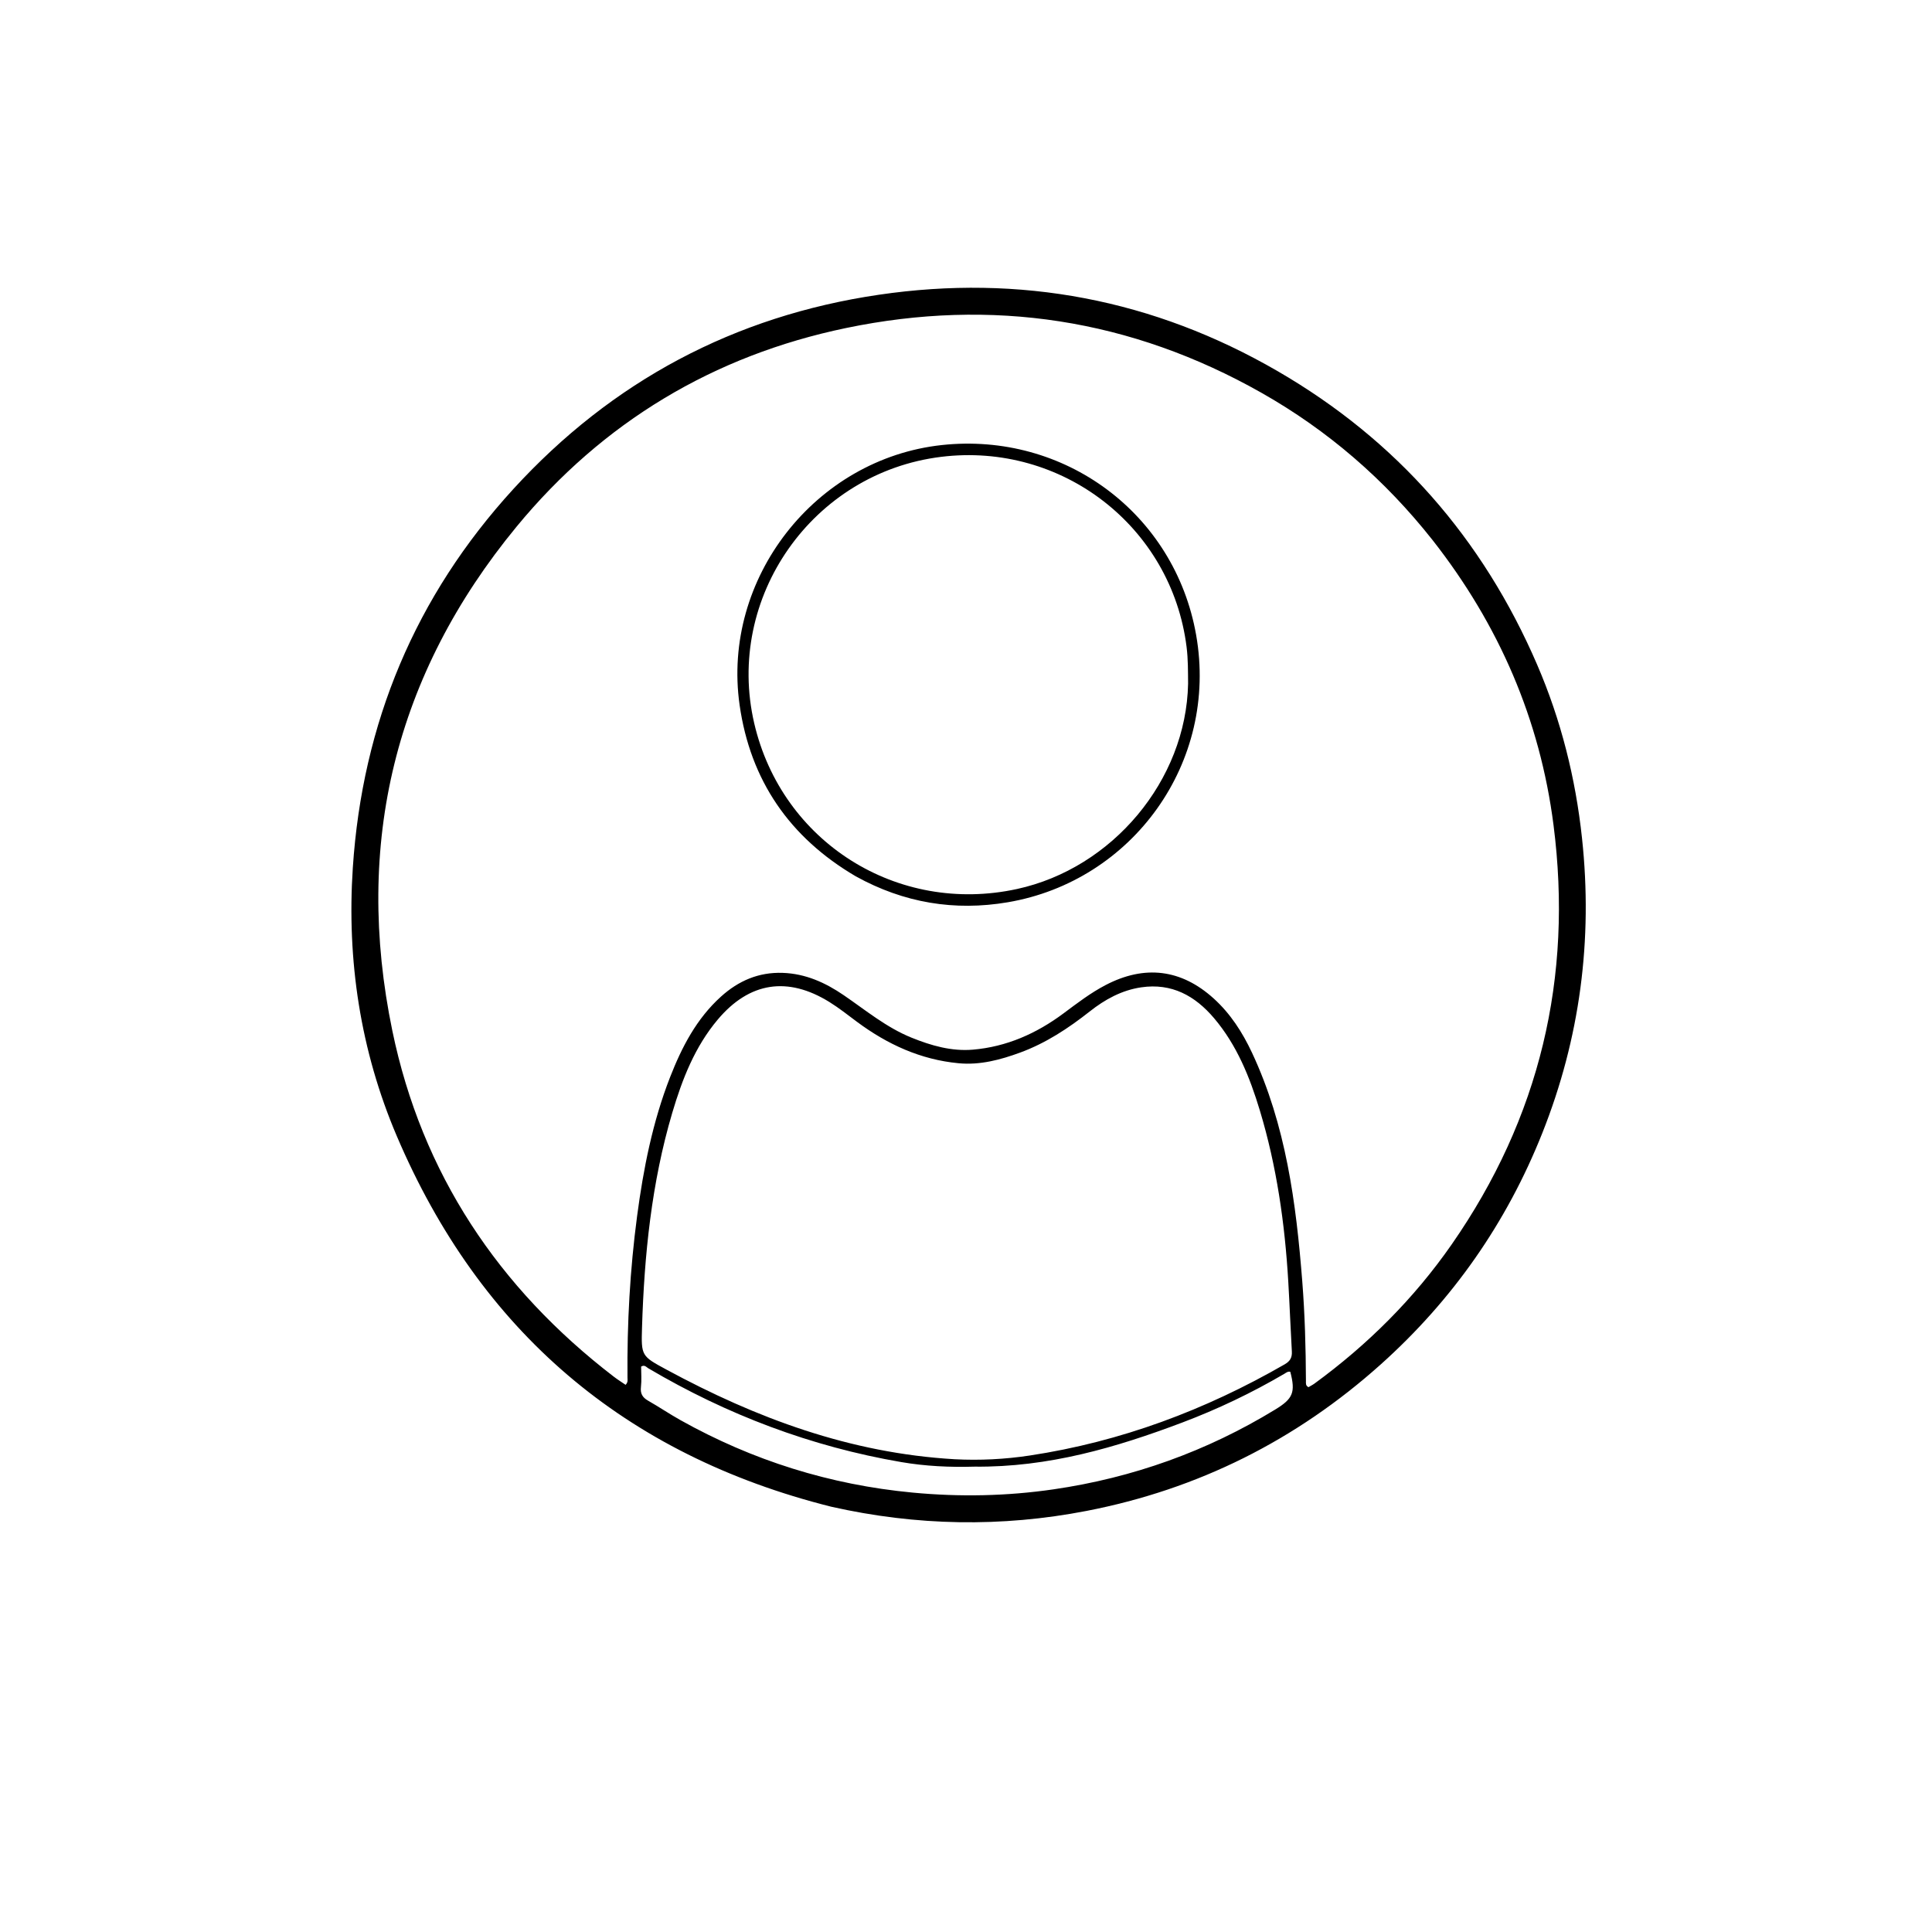
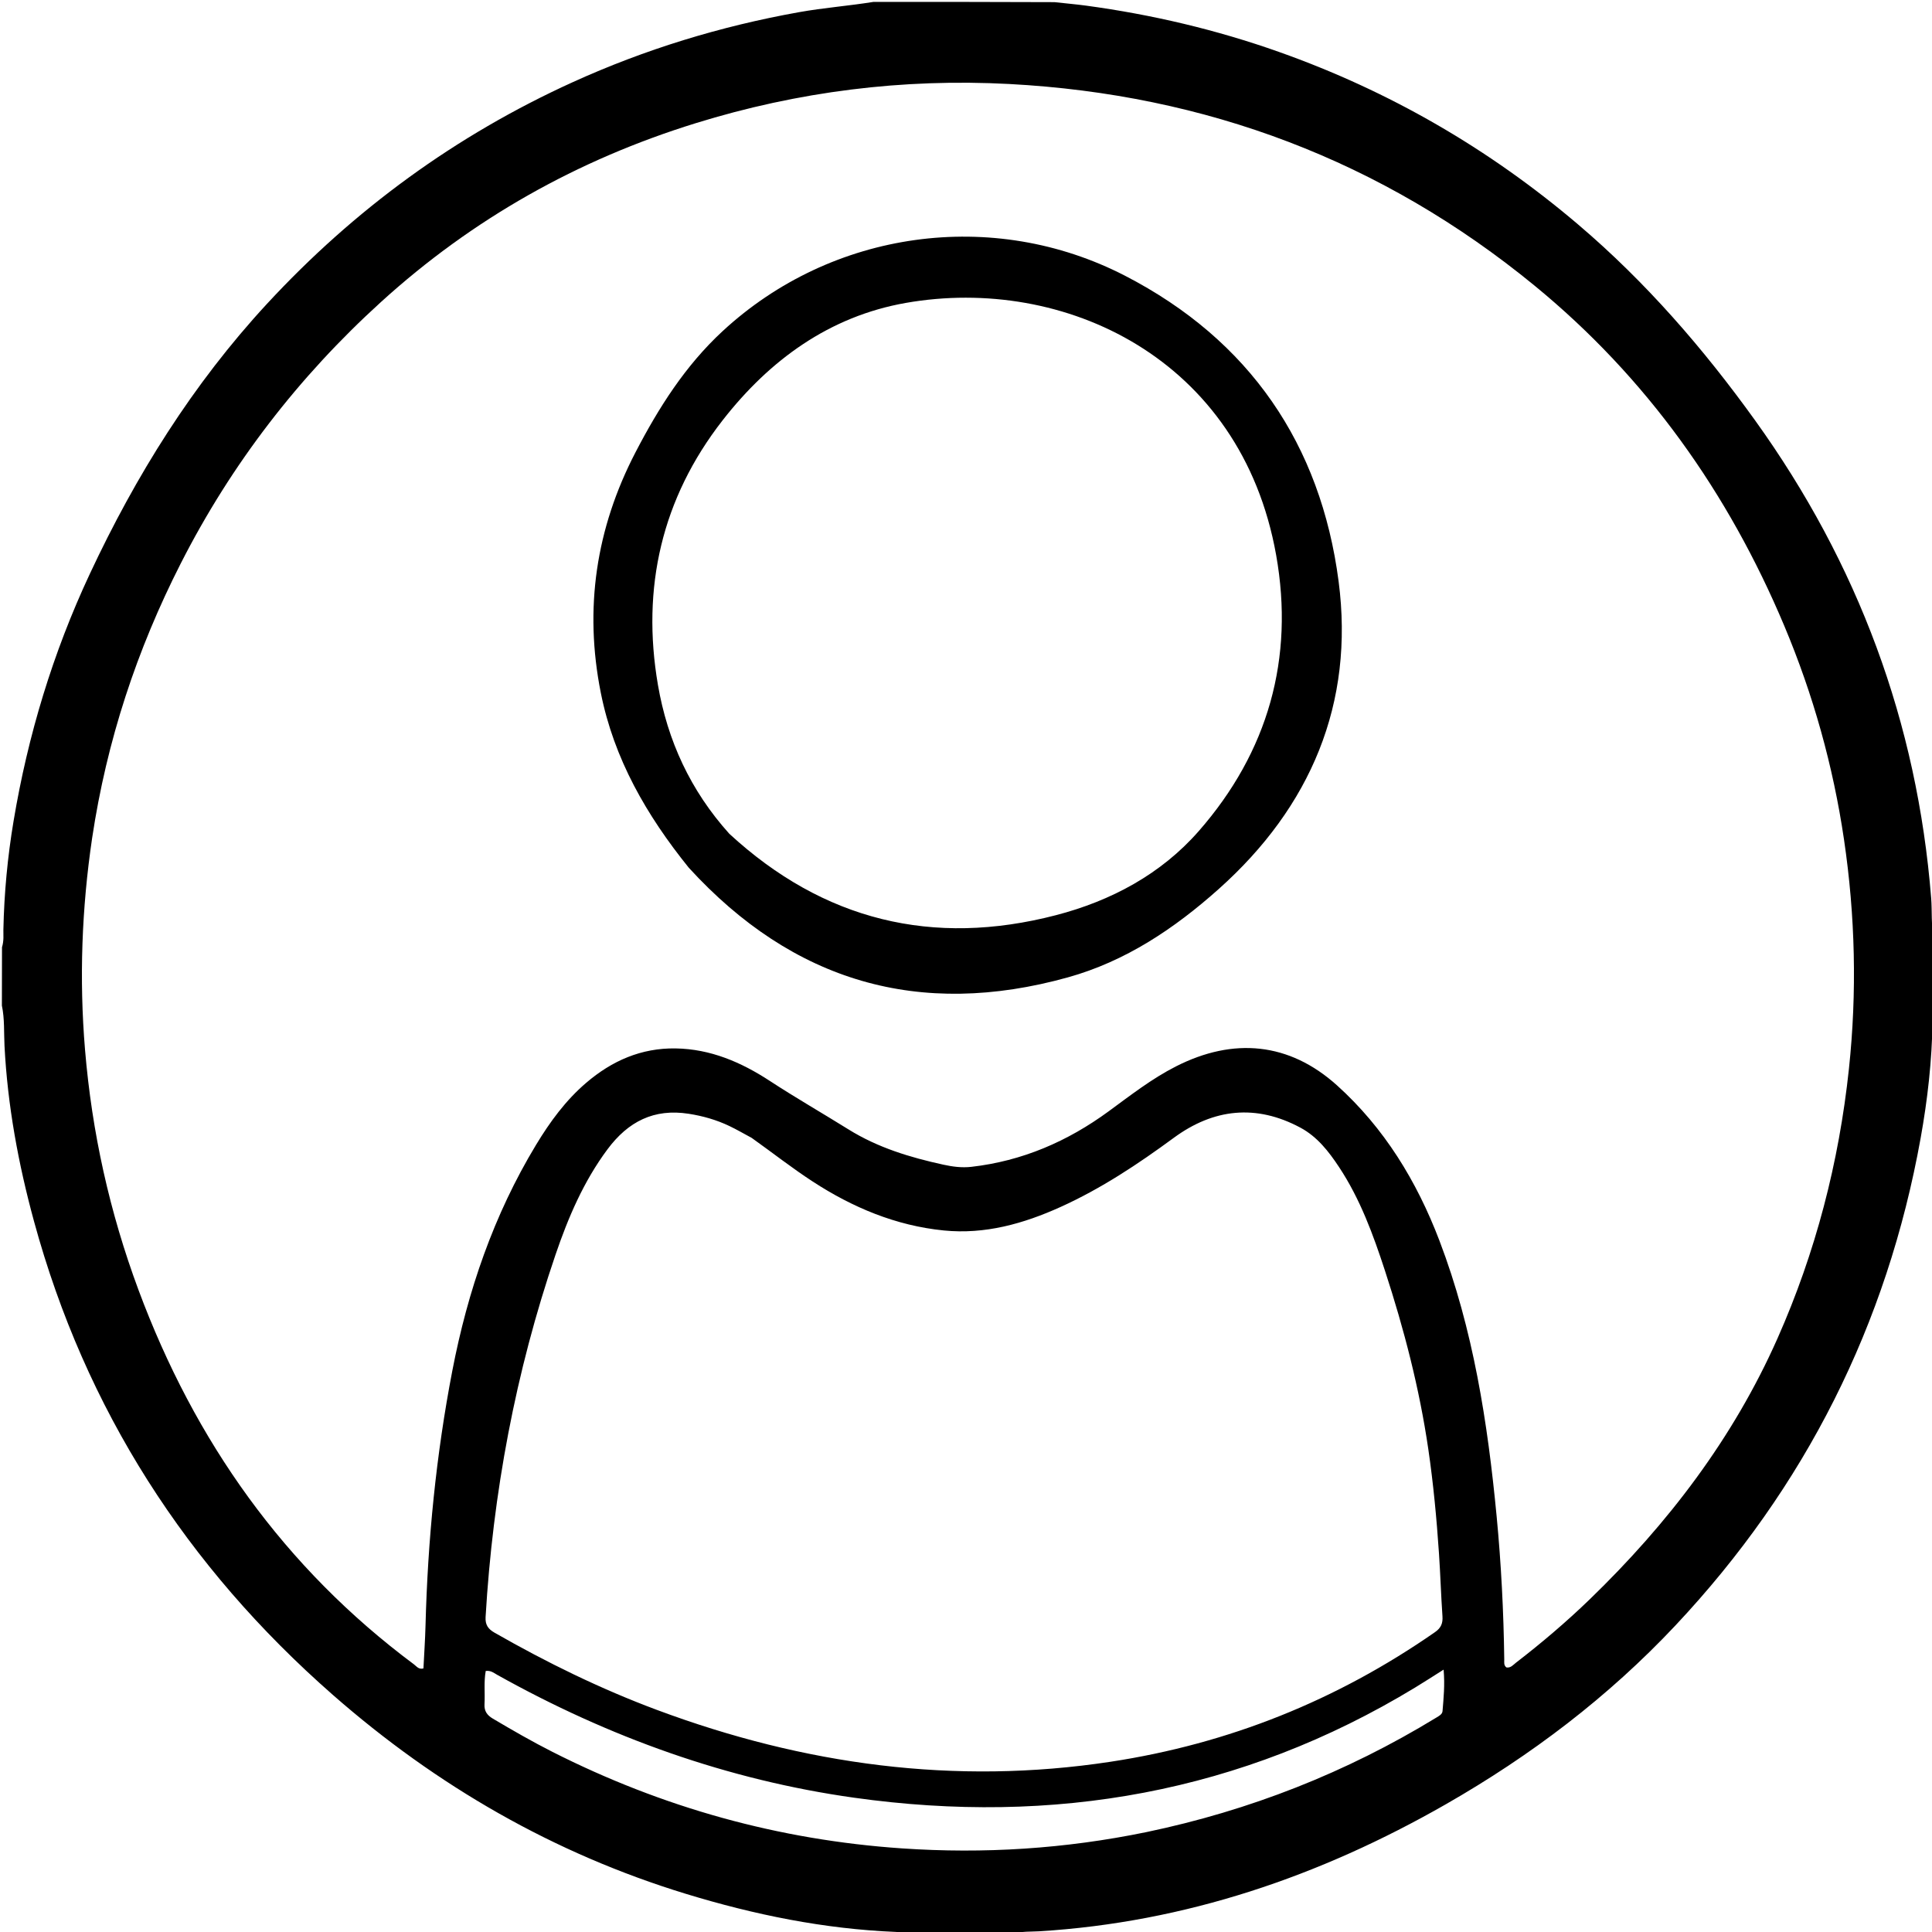
<svg xmlns="http://www.w3.org/2000/svg" version="1.1" id="Layer_1" x="0px" y="0px" width="100%" viewBox="0 0 1024 1024" enable-background="new 0 0 1024 1024" xml:space="preserve">
-   <path fill="#000000" opacity="1" stroke="none" d=" M440.587,798.594   C331.028,771.117 254.341,705.443 210.305,602.132   C190.997,556.834 183.76,508.968 187,459.906   C192.059,383.294 220.145,315.985 272.062,259.222   C324.356,202.047 389.241,167.461 465.817,156.223   C540.679,145.237 611.496,158.677 677.115,196.683   C740.17,233.205 785.905,285.436 814.724,352.305   C827.381,381.673 835.083,412.403 838.501,444.276   C844.278,498.148 837.443,550.27 817.443,600.568   C798.538,648.113 769.954,689.004 731.803,723.185   C686.935,763.384 634.925,789.388 575.857,800.821   C530.848,809.533 485.801,808.786 440.587,798.594  M759.261,286.217   C734.065,254.324 703.911,228.164 668.525,208.144   C599.49,169.087 525.772,157.792 448.447,173.853   C378.245,188.435 319.457,223.706 273.802,279.131   C209.278,357.462 187.47,447.336 207.956,546.359   C223.578,621.868 264.125,682.673 325.298,729.645   C327.348,731.219 329.552,732.592 331.588,733.993   C332.978,732.522 332.589,731.293 332.58,730.188   C332.328,701.521 333.903,672.963 337.678,644.536   C341.015,619.404 345.901,594.619 355.16,570.913   C361.386,554.974 369.166,539.923 382.147,528.21   C391.43,519.834 402.102,515.204 414.832,515.638   C426.962,516.052 437.447,520.811 447.205,527.483   C458.872,535.461 469.791,544.58 483.103,549.971   C493.561,554.206 504.336,557.303 515.619,556.345   C533.484,554.827 549.342,547.796 563.688,537.107   C570.89,531.741 578.024,526.253 586.053,522.072   C606.679,511.332 626.035,513.632 643.242,529.182   C652.156,537.238 658.542,547.185 663.593,557.975   C681.555,596.347 686.971,637.521 690.227,679.12   C691.605,696.713 692.101,714.365 692.172,732.02   C692.177,733.126 691.919,734.414 693.515,735.23   C694.511,734.637 695.696,734.054 696.747,733.287   C724.965,712.666 749.437,688.294 769.408,659.592   C816.099,592.487 833.766,518.056 823.392,437.259   C816.217,381.376 794.537,331.183 759.261,286.217  M505.984,773.427   C519.332,774.126 532.671,773.44 545.823,771.449   C593.973,764.16 638.795,747.384 680.919,723.118   C683.775,721.473 684.893,719.535 684.709,716.321   C684.004,704.024 683.543,691.712 682.821,679.416   C681.01,648.597 676.695,618.181 667.737,588.547   C662.402,570.896 655.583,553.933 643.486,539.663   C633.414,527.781 621.036,520.934 604.879,523.306   C594.524,524.827 585.653,529.727 577.593,536.084   C566.276,545.01 554.328,552.875 540.762,557.864   C530.27,561.722 519.469,564.614 508.085,563.54   C487.932,561.64 470.289,553.524 454.21,541.576   C449.4,538.001 444.688,534.243 439.606,531.093   C417.47,517.374 397.23,520.479 380.481,540.321   C368.31,554.741 361.59,571.987 356.316,589.804   C345.325,626.94 341.475,665.122 340.281,703.644   C339.814,718.689 339.968,718.746 353.319,725.964   C400.808,751.638 450.518,770.21 505.984,773.427  M516.5,777.351   C503.487,777.73 490.513,777.131 477.682,774.931   C429.888,766.732 385.296,749.841 343.586,725.201   C342.563,724.597 341.664,723.209 339.808,724.316   C339.808,727.826 340.13,731.514 339.717,735.117   C339.312,738.642 340.525,740.695 343.514,742.394   C349.301,745.684 354.826,749.437 360.634,752.687   C398.939,774.121 439.894,786.963 483.661,791.103   C508.677,793.47 533.577,792.99 558.368,789.386   C600.417,783.273 639.682,769.21 675.994,747.023   C685.285,741.346 686.731,737.997 683.885,727.075   C682.601,726.75 681.687,727.576 680.712,728.149   C663.432,738.285 645.4,746.885 626.676,753.955   C591.478,767.243 555.652,777.771 516.5,777.351  z" />
-   <path fill="#000000" opacity="1" stroke="none" d=" M453.609,464.49   C418.429,443.863 397.692,413.553 392.008,373.693   C382.437,306.575 432.135,243.127 499.214,235.884   C564.141,228.873 622.588,272.079 633.967,336.486   C645.927,404.178 600.239,467.007 534.1,478.227   C505.943,483.003 479.069,478.568 453.609,464.49  M629.713,362.36   C629.657,355.873 629.728,349.414 628.917,342.92   C620.957,279.234 562.983,234.252 498.831,242.134   C430.689,250.507 384.255,316.689 399.751,383.351   C414.395,446.347 475.645,484.978 539.026,471.194   C589.584,460.198 628.7,413.66 629.713,362.36  z" />
+   <path fill="#000000" opacity="1" stroke="none" d=" M1,533   C1,522.979 1,512.958 1.059,502.061   C2.151,498.446 1.734,495.578 1.793,492.769   C2.198,473.425 4.007,454.201 7.198,435.135   C14.799,389.717 28.03,346.012 47.562,304.258   C72.002,252.012 102.194,203.549 141.496,161.047   C187.682,111.101 241.549,71.746 303.504,43.581   C341.903,26.125 381.918,13.898 423.461,6.461   C436.592,4.111 449.864,3.122 463,1   C494.688,1 526.375,1 558.905,1.138   C565.041,1.838 570.353,2.266 575.627,2.982   C610.555,7.72 644.69,15.751 677.938,27.541   C736.377,48.263 789.129,78.764 836.369,118.925   C872.281,149.455 902.894,184.764 930.303,222.906   C984.743,298.664 1016.17,382.966 1023.567,476.12   C1024.12,483.079 1023.426,490.121 1025,497   C1025,509.688 1025,522.375 1024.956,535.942   C1024.694,538.29 1024.306,539.757 1024.285,541.229   C1023.998,562.088 1021.662,582.756 1017.974,603.245   C1000.174,702.131 956.824,788.248 888.063,861.476   C852.448,899.405 811.423,930.499 766.31,956.305   C699.434,994.561 628.218,1018.855 550.876,1023.622   C546.247,1023.907 541.521,1023.517 537,1025   C518.979,1025 500.958,1025 482.092,1024.844   C479.103,1024.439 476.964,1024.049 474.812,1023.961   C436.78,1022.404 399.796,1014.86 363.536,1003.774   C293.489,982.358 231.458,946.574 176.454,898.358   C98.825,830.309 45.233,747.09 18.012,647.273   C9.716,616.85 4.014,585.964 2.39,554.371   C2.025,547.256 2.495,540.052 1,533  M48.826,444.234   C43.326,481.462 41.936,518.796 45.064,556.348   C48.71,600.123 58.108,642.558 73.401,683.698   C103.161,763.76 150.555,830.874 219.428,882.165   C220.808,883.193 221.909,884.988 224.433,884.297   C224.807,876.729 225.336,869.125 225.535,861.511   C226.72,816.162 231.14,771.161 239.727,726.59   C247.893,684.205 261.678,643.912 284.102,606.816   C291.465,594.636 299.8,583.229 310.697,573.909   C324.34,562.24 339.867,555.39 358.104,555.685   C376.592,555.983 392.864,562.998 407.982,572.887   C421.655,581.831 435.817,589.95 449.666,598.575   C465.269,608.293 482.328,613.438 499.948,617.291   C504.776,618.346 509.722,619.03 514.808,618.451   C541.813,615.375 565.781,605.006 587.597,589.032   C599.14,580.581 610.427,571.748 623.3,565.204   C653.763,549.718 683.318,552.466 708.628,575.255   C733.705,597.836 750.927,626.089 762.91,657.515   C780.872,704.623 788.496,753.912 793.256,803.764   C795.663,828.975 796.95,854.259 797.288,879.588   C797.308,881.024 796.936,882.643 798.443,883.781   C800.729,884.153 802.037,882.389 803.552,881.222   C817.158,870.734 830.239,859.618 842.587,847.678   C884.067,807.564 918.599,762.389 942.112,709.377   C962.318,663.818 974.678,616.169 979.961,566.573   C984.295,525.893 983.324,485.386 977.367,445.01   C971.604,405.956 961.033,368.173 945.72,331.744   C916,261.04 872.713,200.052 813.337,151.384   C732.519,85.142 639.172,50.065 534.974,44.522   C478.448,41.515 422.962,48.502 368.73,65.293   C306.135,84.675 250.446,115.97 201.937,160.057   C158.19,199.816 122.671,245.875 95.844,298.563   C72.542,344.328 56.583,392.502 48.826,444.234  M398.417,603.112   C394.455,600.989 390.568,598.709 386.513,596.779   C379.71,593.54 372.539,591.496 365.066,590.328   C346.618,587.442 332.922,594.436 321.944,609.206   C309.317,626.195 301.161,645.295 294.444,664.993   C273.21,727.257 261.245,791.372 257.374,857.029   C257.132,861.129 258.642,863.367 262.111,865.351   C289.783,881.171 318.318,895.155 348.204,906.296   C426.074,935.323 506.025,946.342 588.638,933.764   C651.287,924.226 708.584,901.238 760.611,865.043   C763.768,862.847 764.793,860.389 764.535,856.664   C763.766,845.536 763.43,834.378 762.68,823.248   C761.437,804.812 759.711,786.415 757.038,768.128   C752.331,735.92 744.182,704.518 734.103,673.626   C727.849,654.459 720.93,635.484 709.687,618.516   C704.238,610.294 698.171,602.471 689.229,597.675   C665.761,585.09 643.192,587.593 622.168,603.043   C603.181,616.994 583.668,629.966 562.174,639.694   C542.524,648.588 522.08,654.35 500.237,652.172   C474.83,649.638 451.882,639.996 430.69,626.192   C419.821,619.113 409.576,611.075 398.417,603.112  M607.68,971.037   C662.334,959.621 713.557,939.516 761.221,910.4   C762.647,909.529 764.433,908.65 764.575,906.903   C765.131,900.045 765.858,893.165 765.144,884.941   C759.45,888.525 754.781,891.555 750.025,894.443   C658.082,950.263 558.356,967.635 452.76,952.833   C385.624,943.422 322.65,920.747 263.46,887.654   C261.775,886.712 260.197,885.299 257.447,885.641   C256.375,891.437 257.128,897.391 256.796,903.274   C256.593,906.868 258.127,909.077 261.207,910.901   C271.532,917.014 281.915,923.007 292.621,928.432   C351.016,958.025 412.809,975.249 478.168,979.69   C521.46,982.631 564.353,979.963 607.68,971.037  z" />
+   <path fill="#000000" opacity="1" stroke="none" d=" M365.069,459.906   C342.699,432.174 325.424,402.246 318.438,367.205   C309.542,322.575 315.836,280.159 336.823,239.745   C349.115,216.075 363.183,193.86 382.948,175.563   C440.795,122.014 526.206,109.981 596.32,146.166   C662.347,180.242 700.021,235.613 709.492,308.134   C717.938,372.8 694.692,427.674 645.951,471.194   C622.496,492.137 596.594,509.519 565.956,518.039   C487.347,539.9 420.379,520.408 365.069,459.906  M386.569,441.929   C436.4,487.866 494.388,502.025 559.658,485.07   C588.853,477.486 615.324,463.374 635.342,440.522   C672.097,398.565 686.141,349.015 676.382,294.187   C657.809,189.833 563.889,145.867 480.187,160.536   C439.612,167.648 407.889,190.847 383,222.771   C350.745,264.144 339.867,311.549 348.726,363.059   C353.781,392.449 365.903,418.988 386.569,441.929  z" />
</svg>
